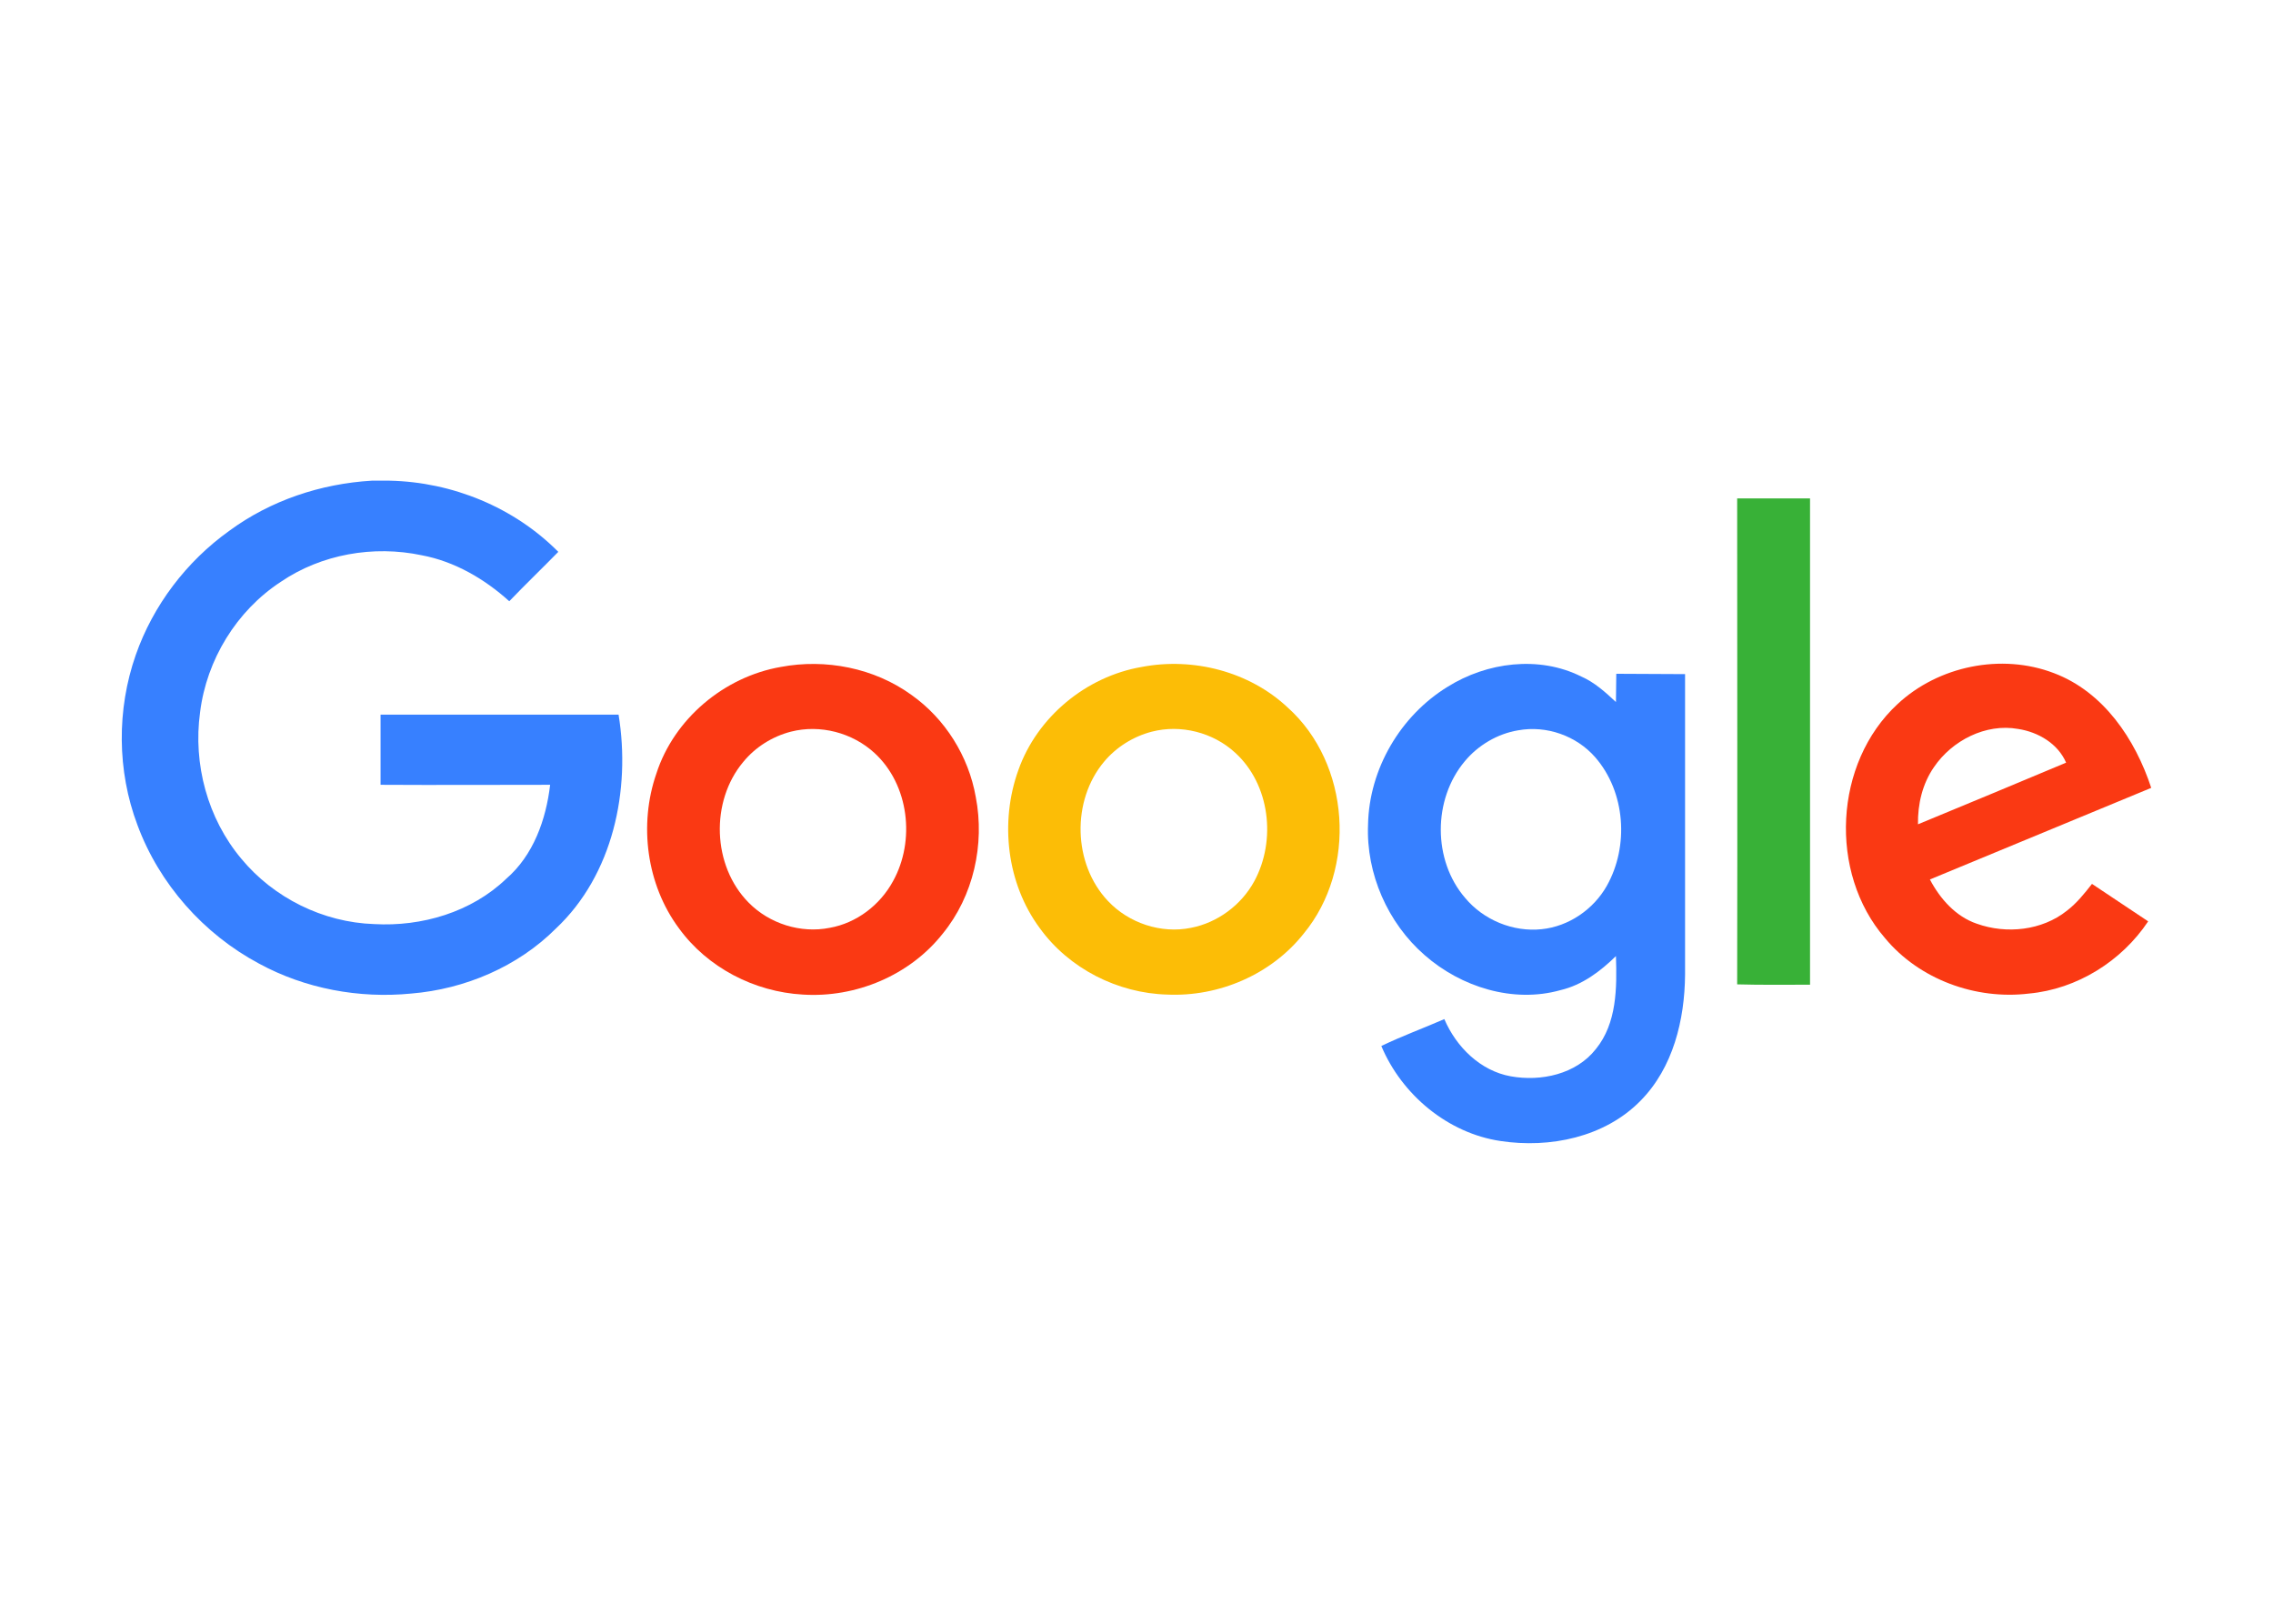
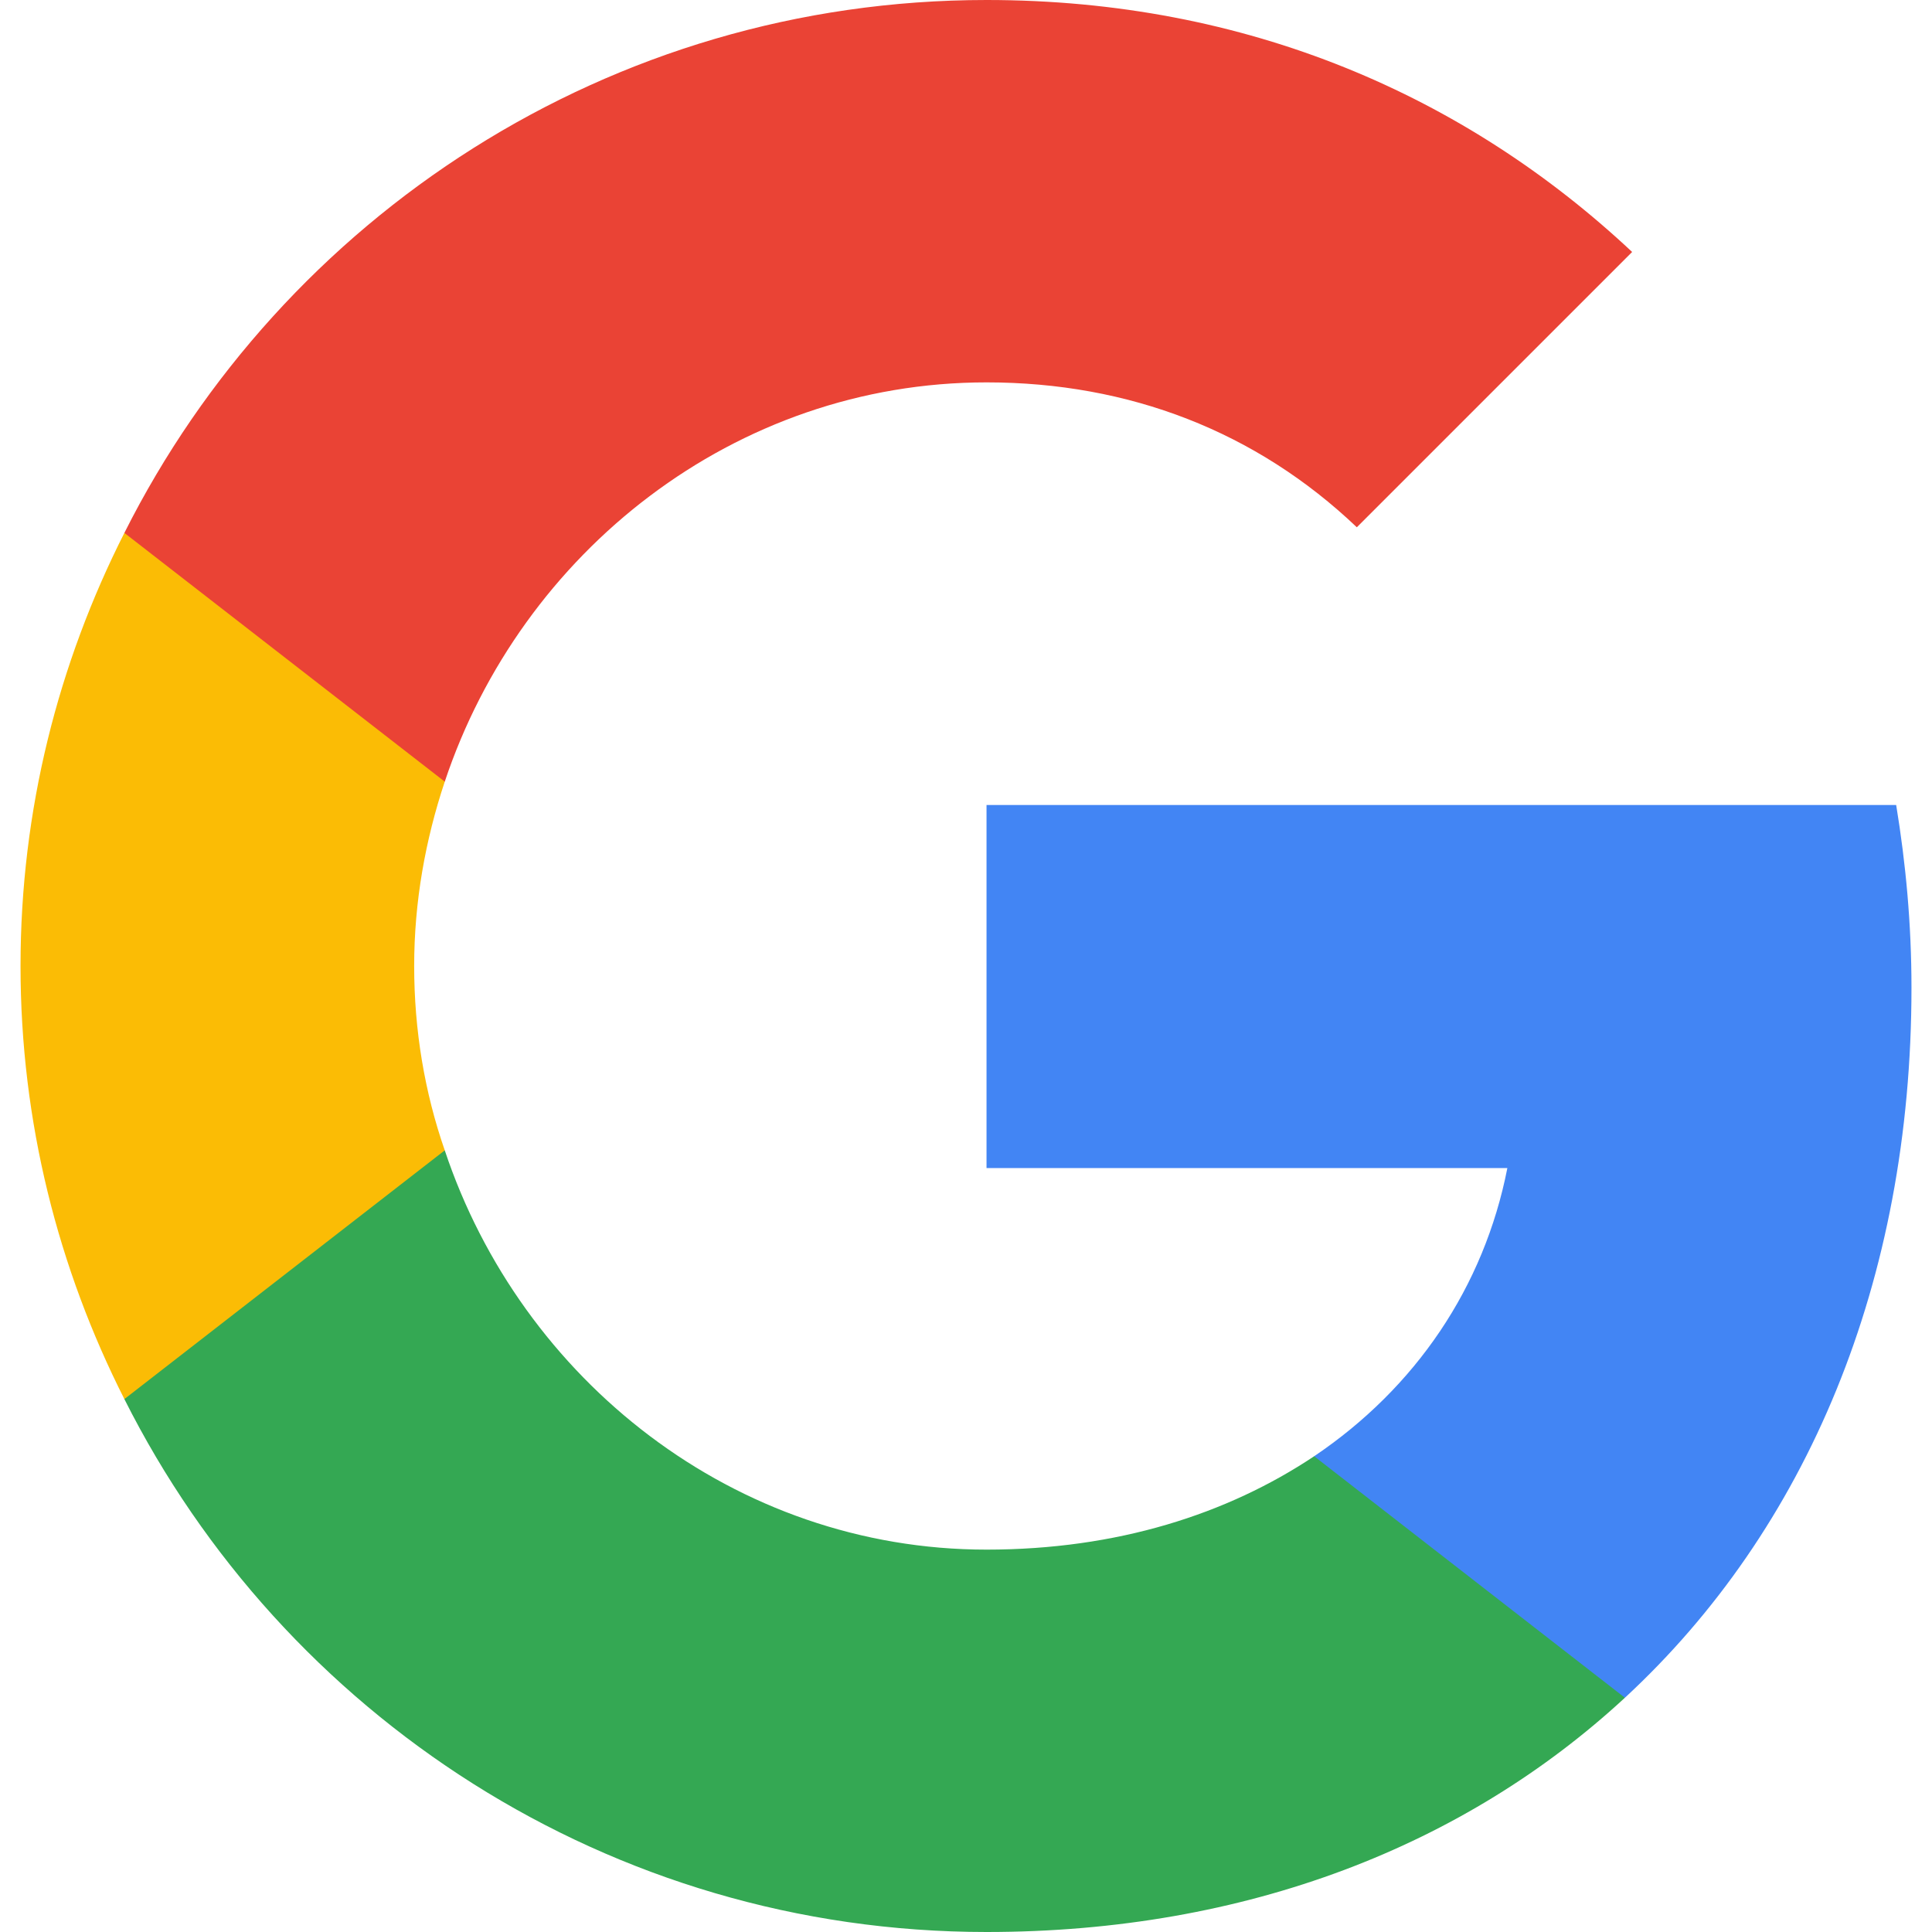
- <svg xmlns="http://www.w3.org/2000/svg" viewBox="0 0 560 400" fill-rule="evenodd" clip-rule="evenodd">
-   <clipPath id="a">
-     <path d="M30 118.4h500v163.2h-500z" />
-   </clipPath>
-   <g clip-path="url(#a)">
-     <path d="M91.577 118.414h4.446c15.437.336 30.621 6.544 41.527 17.534-4.027 4.111-8.137 8.054-12.08 12.164-6.124-5.536-13.507-9.815-21.561-11.325-11.912-2.517-24.748-.252-34.731 6.544-10.906 7.13-18.289 19.211-19.883 32.13-1.761 12.752 1.846 26.175 10.151 36.074 7.97 9.648 20.135 15.688 32.718 16.108 11.745.671 23.994-2.937 32.551-11.158 6.711-5.789 9.815-14.597 10.822-23.154-13.926 0-27.852.083-41.779 0v-17.282h58.641c3.02 18.54-1.342 39.429-15.436 52.684-9.396 9.396-22.399 14.933-35.654 16.024-12.836 1.258-26.091-1.175-37.5-7.383-13.675-7.298-24.581-19.631-29.95-34.144-5.033-13.339-5.117-28.44-.419-41.863 4.278-12.248 12.5-23.07 23.07-30.62 10.151-7.467 22.483-11.578 35.067-12.333z" fill="#3780ff" />
-     <path d="M427.987 122.777h17.953v119.799c-5.957 0-11.997.083-17.953-.084.083-39.849 0-79.782 0-119.715z" fill="#38b137" />
-     <path d="M192.332 164.304c11.074-2.098 23.071.251 32.215 6.879 8.305 5.872 14.094 15.101 15.856 25.168 2.265 11.661-.588 24.412-8.138 33.641-8.137 10.318-21.476 15.855-34.48 15.016-11.913-.671-23.49-6.627-30.537-16.359-7.969-10.738-9.899-25.503-5.537-38.087 4.363-13.507 16.695-23.825 30.621-26.258m2.517 15.939c-4.53 1.175-8.725 3.775-11.745 7.467-8.138 9.731-7.634 25.587 1.342 34.647 5.118 5.202 12.836 7.635 19.967 6.208 6.627-1.174 12.416-5.62 15.604-11.493 5.537-9.983 3.943-23.741-4.53-31.543-5.453-5.034-13.423-7.131-20.638-5.286z" fill="#fa3913" />
-     <path d="M281.258 164.304c12.668-2.433 26.51 1.09 35.99 9.983 15.437 13.842 17.114 39.765 3.943 55.705-7.97 10.067-20.889 15.604-33.641 15.016-12.164-.335-24.161-6.375-31.376-16.359-8.137-10.99-9.899-26.09-5.285-38.926 4.614-13.087 16.695-23.07 30.369-25.419m2.517 15.939c-4.53 1.175-8.725 3.775-11.745 7.383-8.053 9.564-7.718 25.168.923 34.312 5.117 5.453 13.087 8.138 20.47 6.627 6.543-1.258 12.416-5.62 15.604-11.493 5.453-10.067 3.859-23.825-4.698-31.627-5.453-5.034-13.423-7.047-20.554-5.202z" fill="#fcbd06" />
-     <path d="M356.678 169.169c9.648-6.04 22.483-7.718 32.886-2.516 3.272 1.426 5.956 3.859 8.557 6.292l.084-6.963 16.946.083v73.994c-.084 11.157-2.936 22.986-10.99 31.124-8.809 8.976-22.315 11.745-34.48 9.899-13.003-1.929-24.329-11.409-29.362-23.406 5.033-2.433 10.319-4.362 15.52-6.627 2.936 6.879 8.893 12.751 16.359 14.094 7.466 1.342 16.107-.504 20.973-6.712 5.201-6.376 5.201-15.1 4.95-22.902-3.859 3.775-8.306 7.13-13.675 8.389-11.661 3.272-24.496-.755-33.473-8.641-9.06-7.886-14.429-20.05-13.926-32.131.252-13.675 7.97-26.846 19.631-33.977m17.366 10.739c-5.118.839-9.9 3.691-13.172 7.634-7.885 9.396-7.885 24.413.084 33.641 4.531 5.453 11.829 8.473 18.876 7.718 6.628-.671 12.752-4.866 16.024-10.654 5.537-9.816 4.614-23.155-2.853-31.712-4.614-5.285-11.996-7.886-18.959-6.627z" fill="#3780ff" />
-     <path d="M467.5 173.448c10.067-9.396 25.587-12.584 38.507-7.634 12.248 4.614 20.05 16.275 23.993 28.272-18.205 7.55-36.326 15.016-54.53 22.567 2.517 4.782 6.376 9.144 11.577 10.906 7.299 2.6 16.023 1.678 22.148-3.188 2.433-1.846 4.362-4.279 6.208-6.628l13.842 9.228c-6.544 9.816-17.534 16.695-29.362 17.786-13.088 1.594-27.014-3.44-35.487-13.675-13.926-16.107-12.584-43.121 3.104-57.634m8.977 15.52c-2.853 4.111-4.027 9.144-3.943 14.094 12.164-5.033 24.328-10.067 36.493-15.184-2.014-4.698-6.879-7.551-11.829-8.306-7.97-1.426-16.275 2.852-20.721 9.396z" fill="#fa3913" />
+ <svg xmlns="http://www.w3.org/2000/svg" viewBox="0 0 24 24" width="24" height="24">
+   <g transform="matrix(1, 0, 0, 1, 27.009, -39.239)">
+     <path fill="#4285F4" d="M -3.264 51.509 C -3.264 50.719 -3.334 49.969 -3.454 49.239 L -14.754 49.239 L -14.754 53.749 L -8.284 53.749 C -8.574 55.229 -9.424 56.479 -10.684 57.329 L -10.684 60.329 L -6.824 60.329 C -4.564 58.239 -3.264 55.159 -3.264 51.509 Z" />
+     <path fill="#34A853" d="M -14.754 63.239 C -11.514 63.239 -8.804 62.159 -6.824 60.329 L -10.684 57.329 C -11.764 58.049 -13.134 58.489 -14.754 58.489 C -17.884 58.489 -20.534 56.379 -21.484 53.529 L -25.464 53.529 L -25.464 56.619 C -23.494 60.539 -19.444 63.239 -14.754 63.239 Z" />
+     <path fill="#FBBC05" d="M -21.484 53.529 C -21.734 52.809 -21.864 52.039 -21.864 51.239 C -21.864 50.439 -21.724 49.669 -21.484 48.949 L -21.484 45.859 L -25.464 45.859 C -26.284 47.479 -26.754 49.299 -26.754 51.239 C -26.754 53.179 -26.284 54.999 -25.464 56.619 L -21.484 53.529 Z" />
+     <path fill="#EA4335" d="M -14.754 43.989 C -12.984 43.989 -11.404 44.599 -10.154 45.789 L -6.734 42.369 C -8.804 40.429 -11.514 39.239 -14.754 39.239 C -19.444 39.239 -23.494 41.939 -25.464 45.859 L -21.484 48.949 C -20.534 46.099 -17.884 43.989 -14.754 43.989 Z" />
  </g>
</svg>
